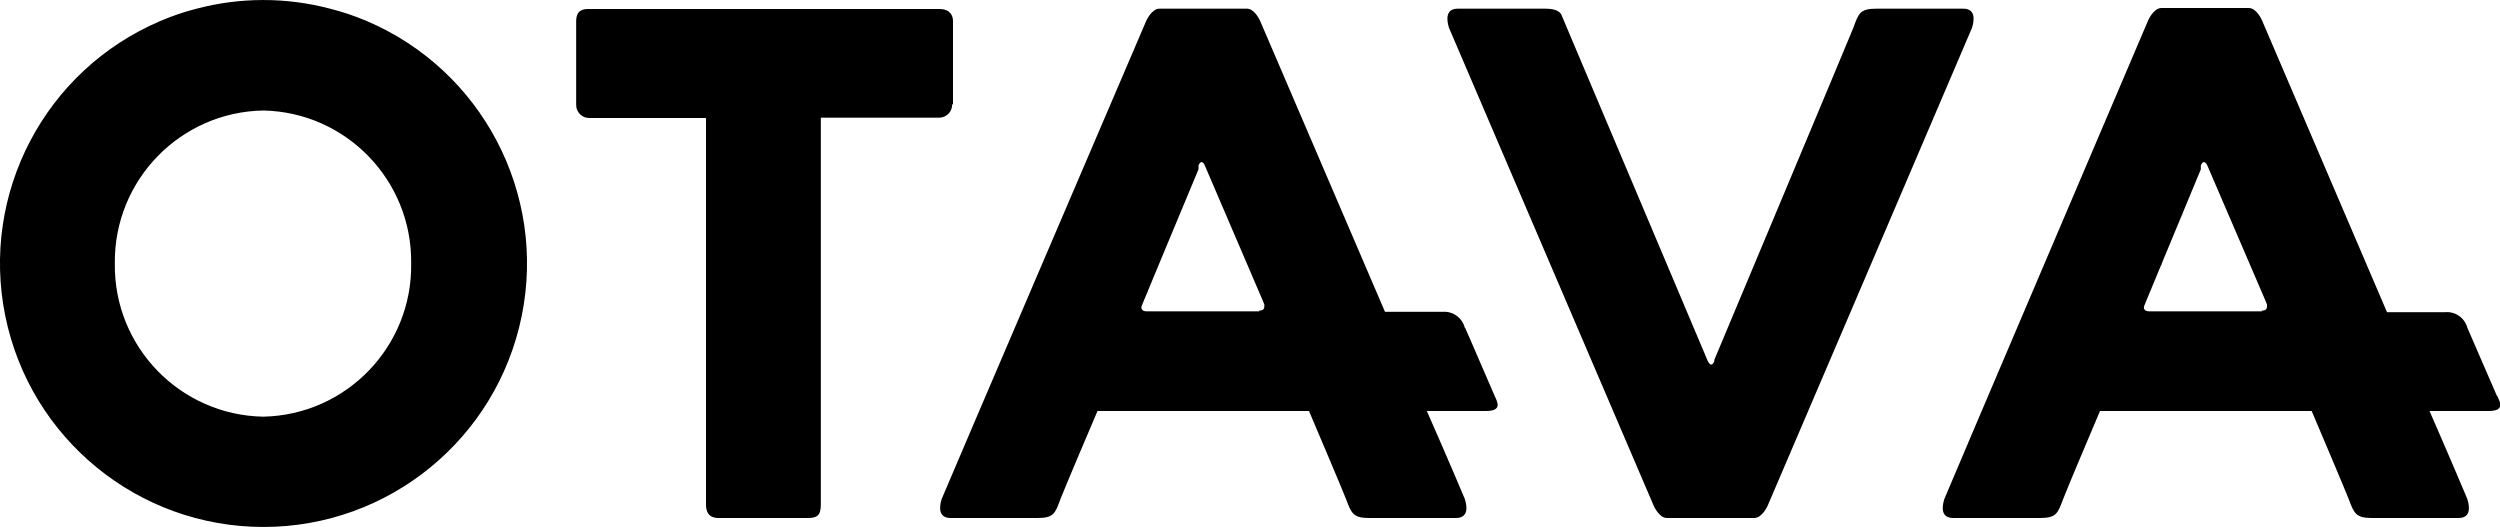
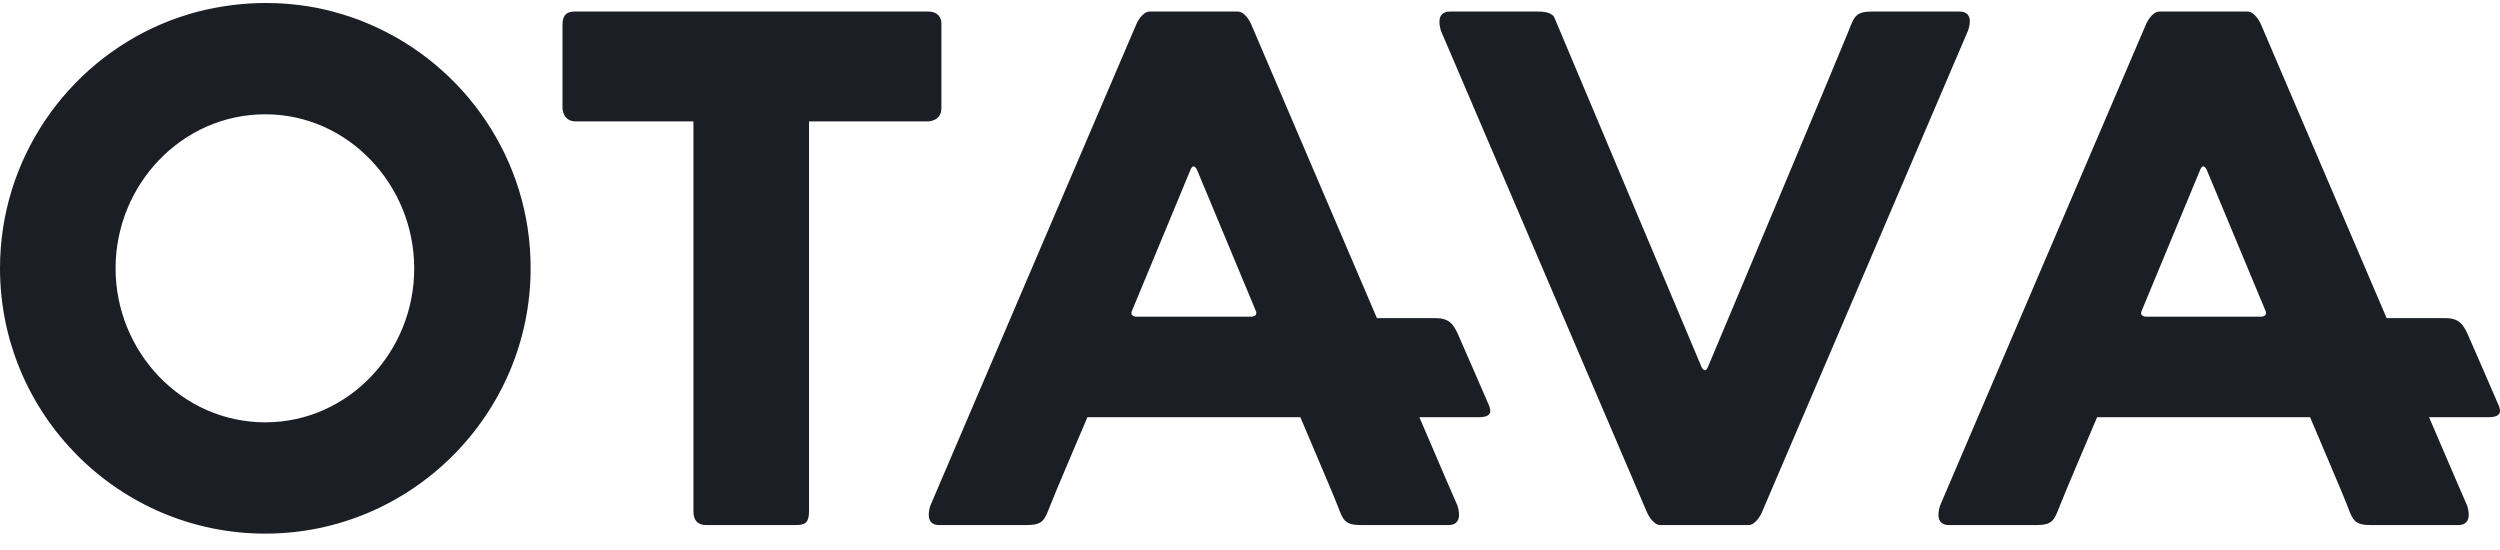
- <svg xmlns="http://www.w3.org/2000/svg" width="150" height="31.6" viewBox="0 0 150 31.6">
-   <path d="M129.71 15.81l-.06.13v-.06zm1.29-3.02c-.13.33-.28.67-.42 1l.25-.59c.06-.15.12-.29.17-.43M69.56 15.8l-.06.14zm1.19-2.87c-.11.28-.23.56-.35.84l.23-.55.12-.29m-1.87 4.51l.11-.27c-.09.2-.16.38-.22.52l.06-.13v-.12m60.63-1.03l-.23.56.22-.54m-.26.62a5 5 0 0 1-.21.5l.05-.11zM15.8 25a9.07 9.07 0 0 1-8.91-9.2 9.07 9.07 0 0 1 8.91-9.17 9.06 9.06 0 0 1 8.87 9.17A9.06 9.06 0 0 1 15.8 25M22 1.26a14.72 14.72 0 0 0-2.2-.74 15.68 15.68 0 0 0-8 0 14.72 14.72 0 0 0-2.18.74 15.81 15.81 0 1 0 12.38 0m35.18 5v-5c0-.33-.18-.72-.82-.72h-21c-.3 0-.79 0-.79.74v5a.78.78 0 0 0 .79.8h7v23.2c0 .82.6.8.8.8h5.28c.56 0 .81-.12.81-.8V7.06h7.08a.78.78 0 0 0 .8-.8" />
-   <path d="M75.57 18.68h-6.79s-.42 0-.26-.37l.06-.15s3.16-7.61 3.33-8v-.23c.19-.46.38 0 .38 0L75.75 18l.11.27a.17.17 0 0 1 0 .08c0 .11 0 .29-.33.29m12.35 1a1.27 1.27 0 0 0-1.33-.93H83.1L75.61 1.26s-.32-.74-.79-.74h-5.25c-.48 0-.8.74-.8.74S56.54 29.81 56.5 29.94c-.17.54-.17 1.14.54 1.14h5.19c1 0 1.07-.26 1.4-1.14.19-.52 2.22-5.28 2.22-5.28h12.69c.53 1.25 2.06 4.85 2.22 5.28.33.88.44 1.14 1.4 1.14h5.19c.72 0 .71-.6.54-1.14 0 0-1-2.38-2.28-5.28h3.55c1 0 .68-.55.53-.88S88 19.85 87.92 19.7m47.81-1.02h-6.8s-.42 0-.26-.37l.06-.15 3.32-8v-.23c.19-.46.39 0 .39 0l3.47 8.07.11.27v.08c0 .11 0 .29-.33.29m14.12 5.1c-.11-.25-1.71-3.93-1.77-4.08a1.27 1.27 0 0 0-1.33-.93h-3.49l-7.5-17.51s-.32-.74-.79-.74h-5.24c-.48 0-.8.74-.8.74s-12.19 28.59-12.23 28.72c-.17.54-.18 1.14.54 1.14h5.18c1 0 1.08-.26 1.41-1.14.19-.52 2.21-5.28 2.21-5.28h12.7c.53 1.25 2.06 4.85 2.22 5.28.33.88.44 1.14 1.4 1.14h5.19c.71 0 .7-.6.53-1.14 0 0-1-2.38-2.27-5.28h3.55c1 0 .67-.55.53-.88M117.79.52h-5.19c-1 0-1.08.27-1.4 1.15-.2.51-8.28 19.78-8.34 19.92v.08c-.19.46-.38 0-.39 0L93.66.83c-.2-.23-.47-.31-1-.31h-5.19c-.71 0-.7.61-.53 1.15l12.28 28.67s.32.74.79.74h5.24c.49 0 .81-.74.81-.74s12.22-28.55 12.26-28.67c.17-.54.18-1.15-.53-1.15" />
+ <svg xmlns="http://www.w3.org/2000/svg" width="100" height="22" viewBox="0 0 100 22" fill="none">
+   <path d="M10.612 16.893C7.253 16.893 4.623 14.057 4.623 10.732C4.623 7.407 7.253 4.572 10.612 4.572C13.937 4.572 16.568 7.407 16.568 10.732C16.579 14.057 13.949 16.893 10.612 16.893ZM14.768 0.963C14.302 0.758 13.812 0.598 13.311 0.462C12.457 0.234 11.546 0.12 10.624 0.12C9.69 0.12 8.79 0.245 7.925 0.462C7.424 0.598 6.934 0.758 6.456 0.963C2.664 2.58 0 6.36 0 10.732C0 16.574 4.748 21.345 10.612 21.345C16.454 21.345 21.225 16.574 21.225 10.732C21.236 6.36 18.56 2.58 14.768 0.963ZM37.656 4.322V0.963V0.94C37.656 0.724 37.542 0.462 37.109 0.462H23.035C22.83 0.462 22.511 0.462 22.5 0.963C22.5 0.963 22.5 0.963 22.5 0.974V4.322C22.5 4.322 22.5 4.857 23.035 4.857H27.738V20.457C27.738 21.003 28.136 21.003 28.273 21.003H31.814C32.19 21.003 32.361 20.923 32.361 20.457V4.857H37.12C37.12 4.857 37.656 4.857 37.656 4.322ZM78.374 0.462H74.89C74.241 0.462 74.173 0.644 73.945 1.236C73.82 1.578 68.32 14.672 68.32 14.672C68.195 14.98 68.058 14.672 68.058 14.672L62.16 0.667C62.035 0.519 61.852 0.462 61.488 0.462H58.004C57.525 0.462 57.525 0.872 57.639 1.236C57.651 1.259 65.883 20.502 65.883 20.502C65.883 20.502 66.1 21.003 66.418 21.003H69.937C70.256 21.003 70.472 20.502 70.472 20.502C70.472 20.502 78.682 1.327 78.716 1.236C78.853 0.872 78.853 0.462 78.374 0.462ZM50.022 12.668H45.456C45.456 12.668 45.171 12.668 45.285 12.418C45.296 12.383 47.619 6.793 47.619 6.793C47.744 6.485 47.881 6.793 47.881 6.793C47.881 6.793 50.238 12.44 50.249 12.475C50.261 12.543 50.261 12.668 50.022 12.668ZM58.311 13.351C58.14 12.987 57.981 12.725 57.423 12.725H55.077L50.044 0.963C50.044 0.963 49.828 0.462 49.509 0.462H45.991C45.672 0.462 45.456 0.963 45.456 0.963C45.456 0.963 37.246 20.138 37.212 20.229C37.098 20.593 37.098 21.003 37.576 21.003H41.06C41.709 21.003 41.778 20.821 42.005 20.229C42.131 19.887 43.497 16.688 43.497 16.688H52.014C52.367 17.53 53.403 19.944 53.506 20.229C53.722 20.821 53.802 21.003 54.451 21.003H57.935C58.413 21.003 58.413 20.593 58.3 20.229C58.288 20.206 57.605 18.635 56.774 16.688H56.785H59.154C59.791 16.688 59.609 16.323 59.507 16.096C59.427 15.913 58.357 13.442 58.311 13.351ZM90.41 12.668H85.844C85.844 12.668 85.559 12.668 85.673 12.418C85.684 12.383 88.007 6.793 88.007 6.793C88.133 6.485 88.269 6.793 88.269 6.793C88.269 6.793 90.626 12.44 90.638 12.475C90.649 12.543 90.649 12.668 90.41 12.668ZM98.7 13.351C98.529 12.987 98.369 12.725 97.811 12.725H95.466L90.433 0.963C90.433 0.963 90.216 0.462 89.898 0.462H86.379C86.06 0.462 85.844 0.963 85.844 0.963C85.844 0.963 77.634 20.138 77.6 20.229C77.486 20.593 77.486 21.003 77.964 21.003H81.449C82.098 21.003 82.166 20.821 82.394 20.229C82.519 19.887 83.885 16.688 83.885 16.688H92.403C92.756 17.53 93.792 19.944 93.894 20.229C94.111 20.821 94.19 21.003 94.839 21.003H98.324C98.802 21.003 98.802 20.593 98.688 20.229C98.677 20.206 97.993 18.635 97.162 16.688H97.174H99.542C100.18 16.688 99.998 16.323 99.895 16.096C99.815 15.913 98.745 13.442 98.7 13.351Z" fill="#1C1E26" />
</svg>
